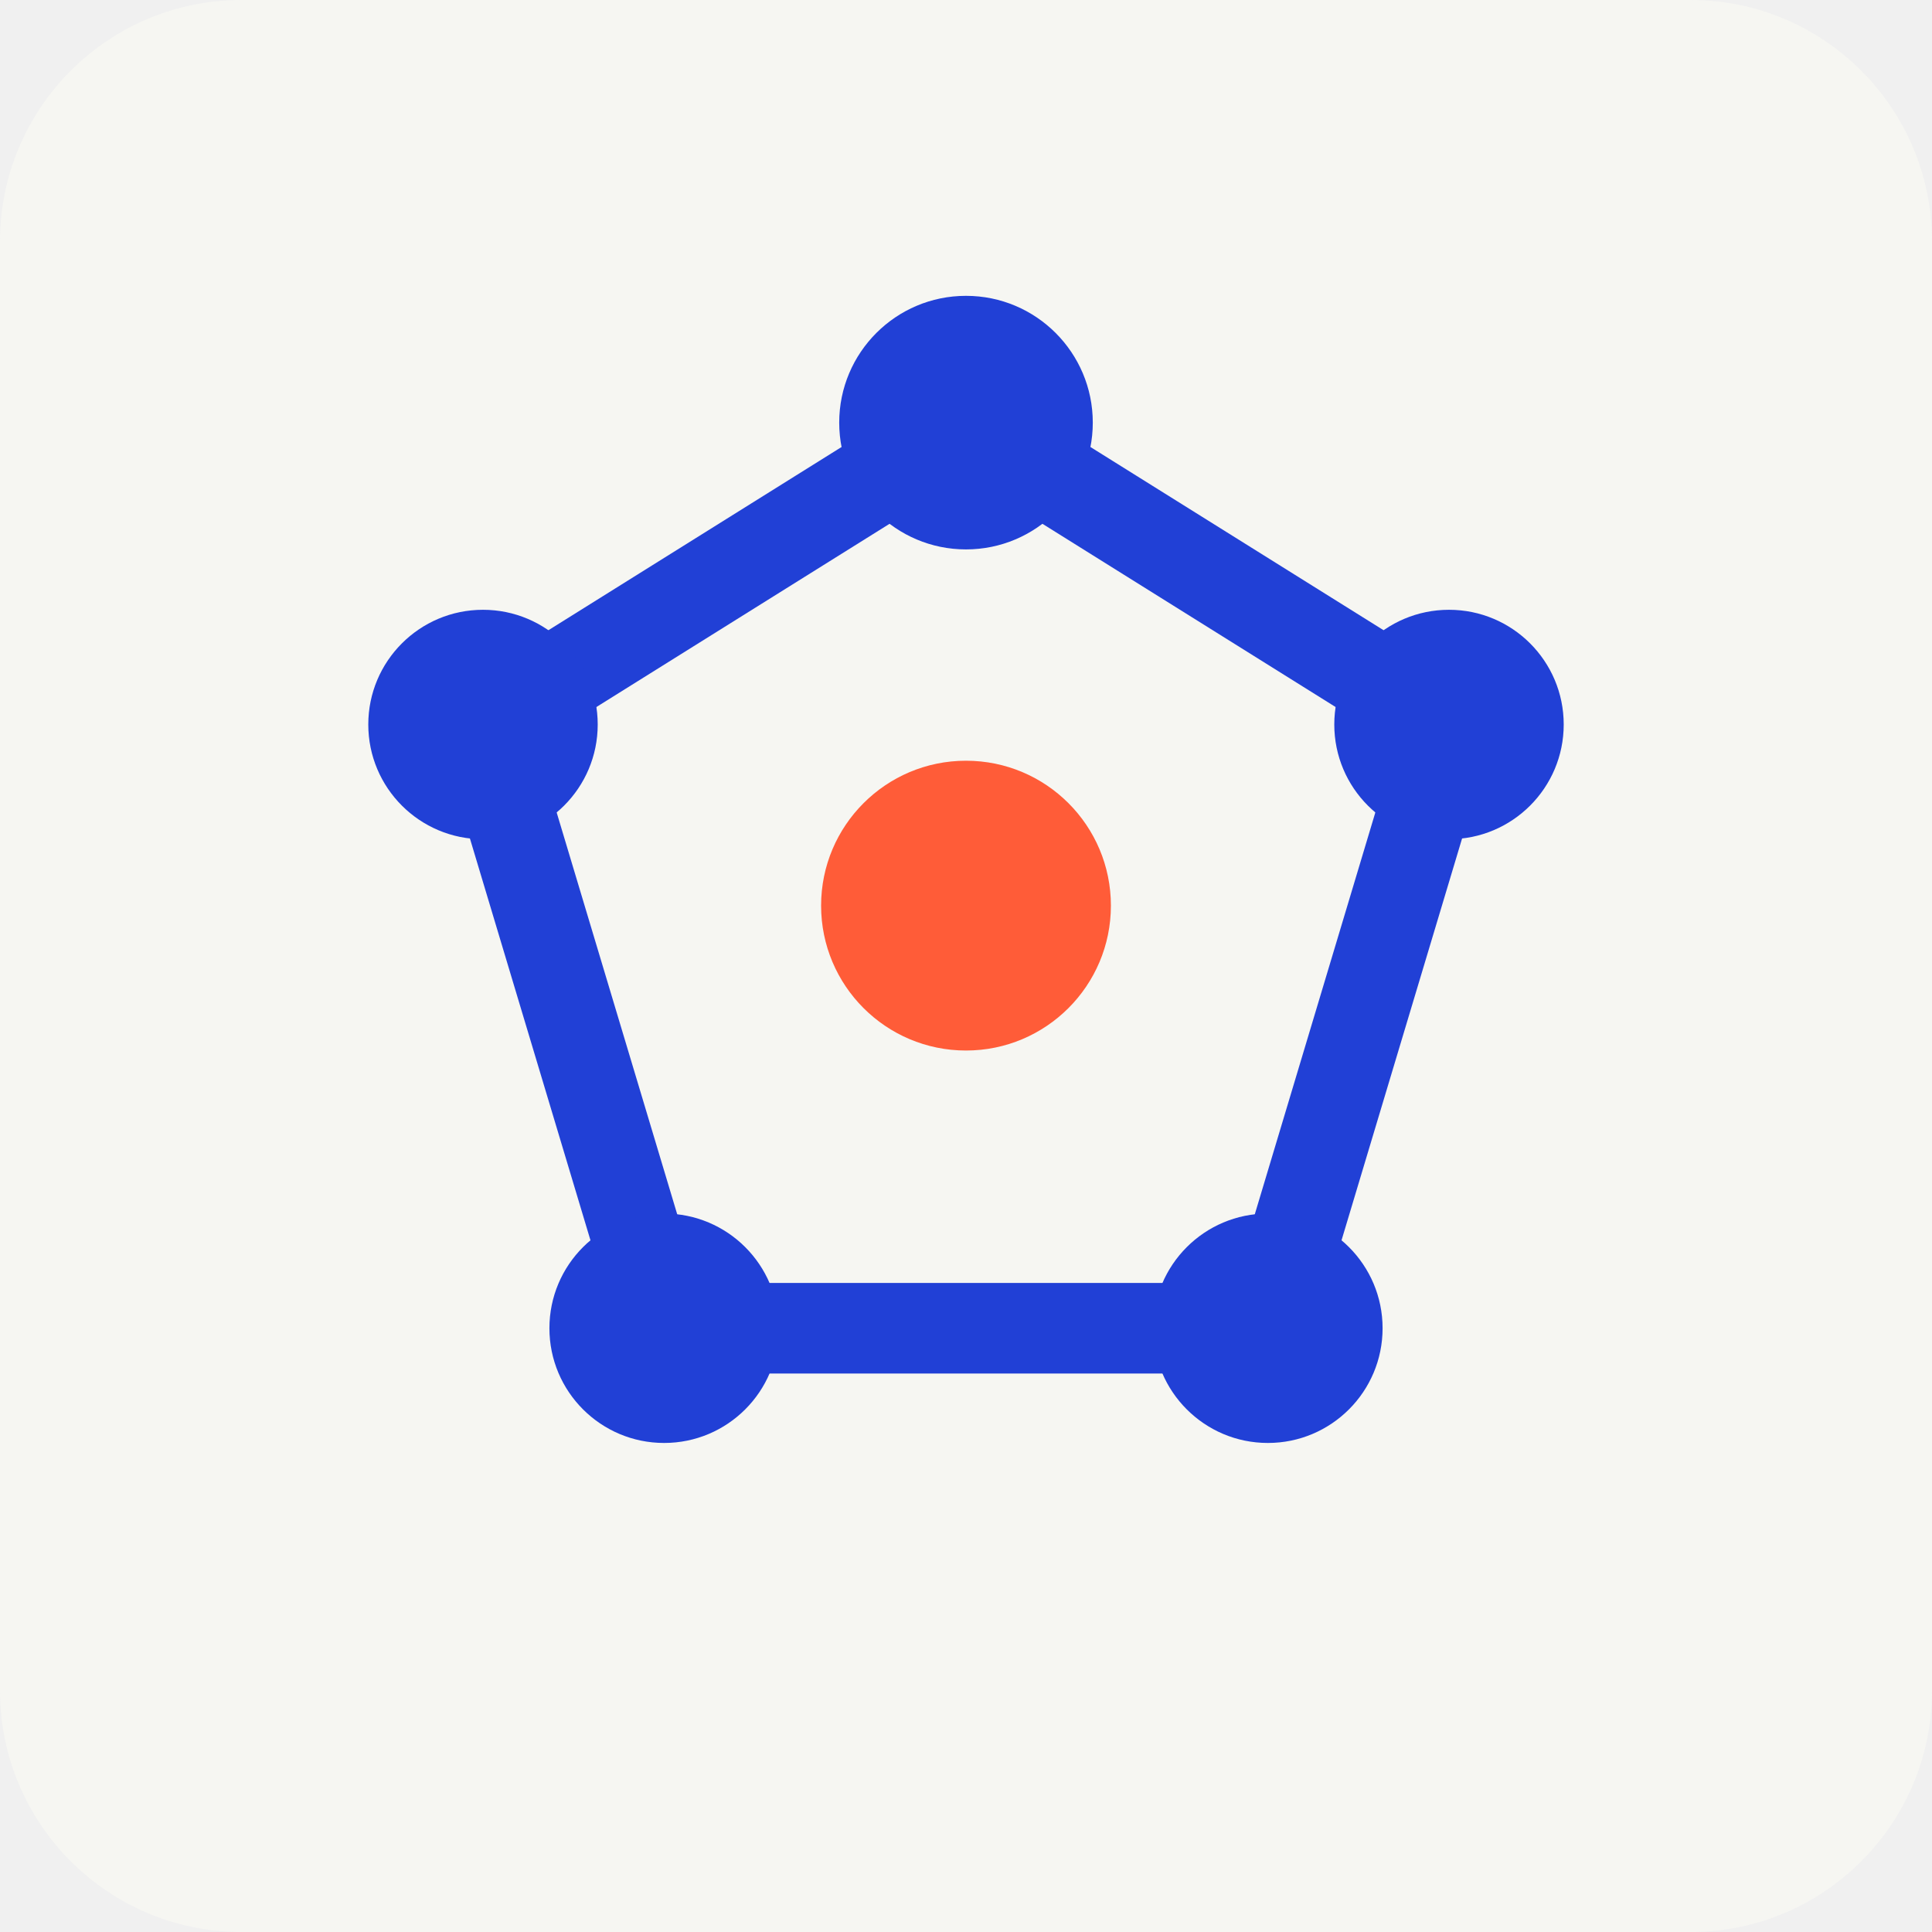
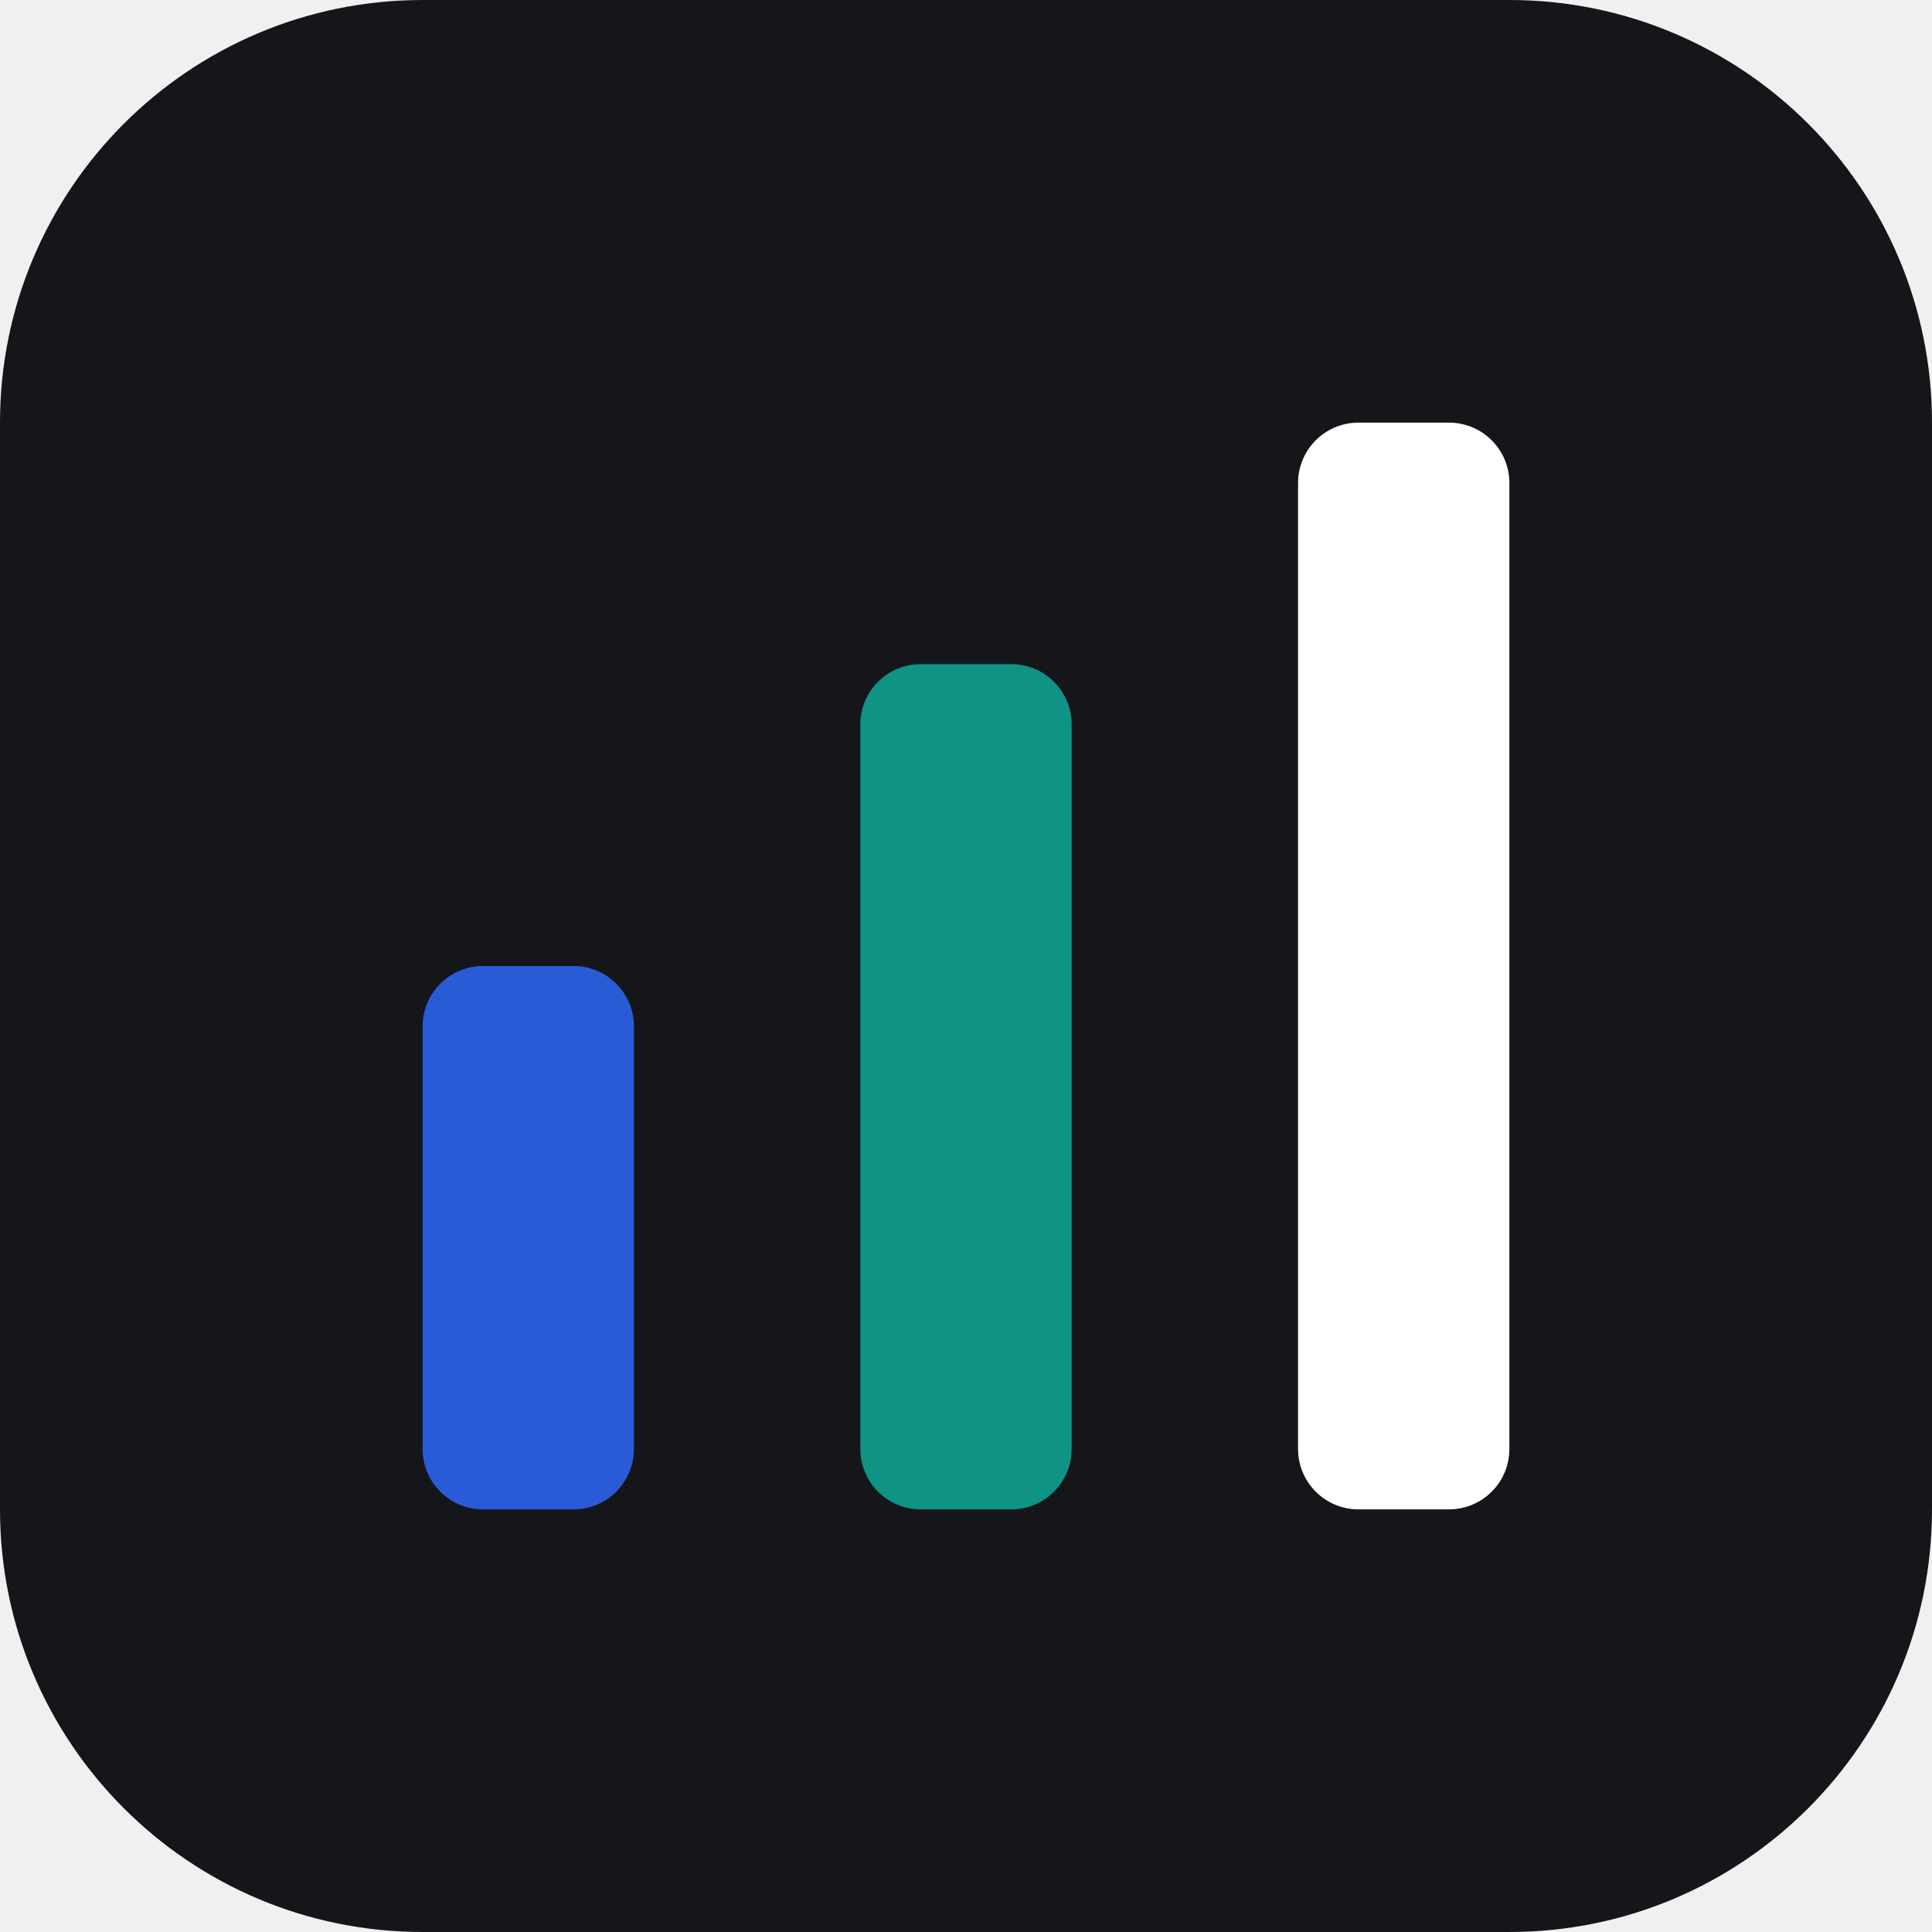
<svg xmlns="http://www.w3.org/2000/svg" viewBox="0 0 32 32">
-   <rect width="32" height="32" rx="4" fill="#F6F6F2" />
-   <g stroke="#2140D6" stroke-width="1.5">
-     <path d="M16 7 L24 12 L21 22 L11 22 L8 12 Z" fill="none" />
-   </g>
-   <g fill="#2140D6">
-     <circle cx="16" cy="7" r="2.1" />
-     <circle cx="24" cy="12" r="1.9" />
-     <circle cx="21" cy="22" r="1.9" />
-     <circle cx="11" cy="22" r="1.9" />
-     <circle cx="8" cy="12" r="1.9" />
-     <circle cx="16" cy="15" r="2.4" fill="#FF5C38" />
-   </g>
+   <rect width="32" height="32" rx="7" fill="#14161A" />
+   <rect x="7" y="16" width="3.5" height="9" rx="1" fill="#2A5BD7" />
+   <rect x="14.25" y="11" width="3.5" height="14" rx="1" fill="#0E9384" />
+   <rect x="21.5" y="7" width="3.5" height="18" rx="1" fill="#FFFFFF" />
</svg>
